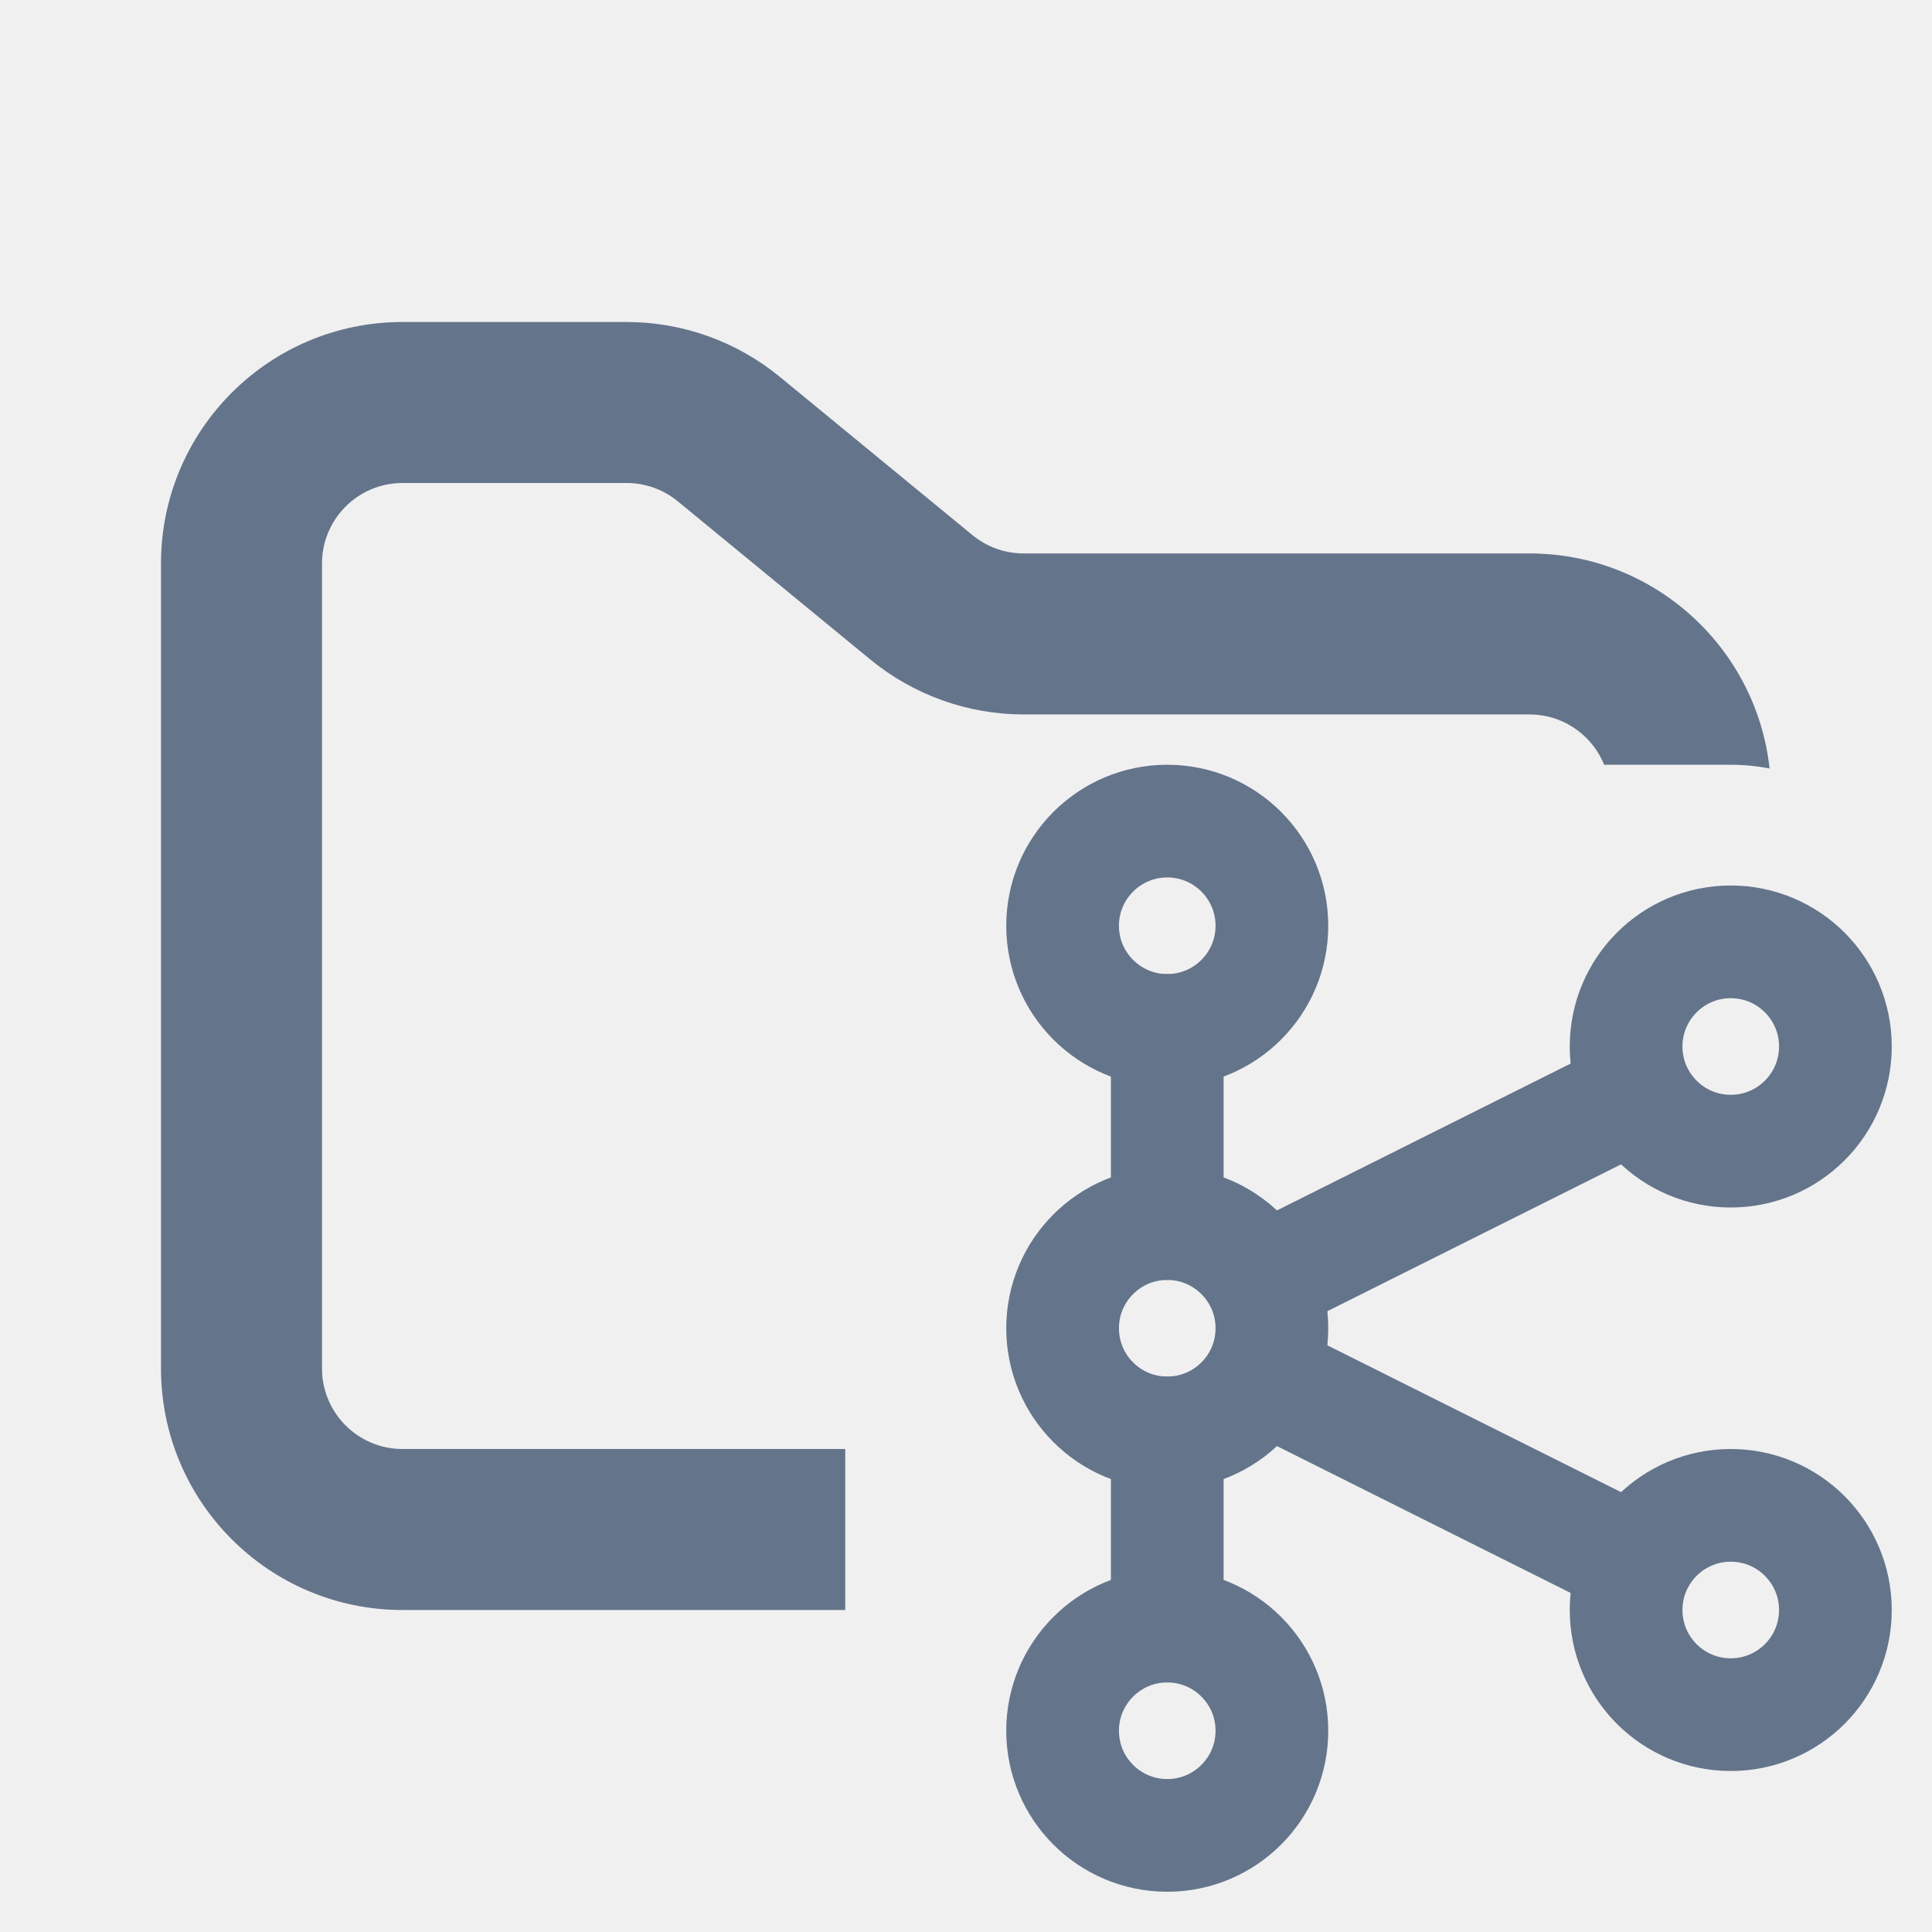
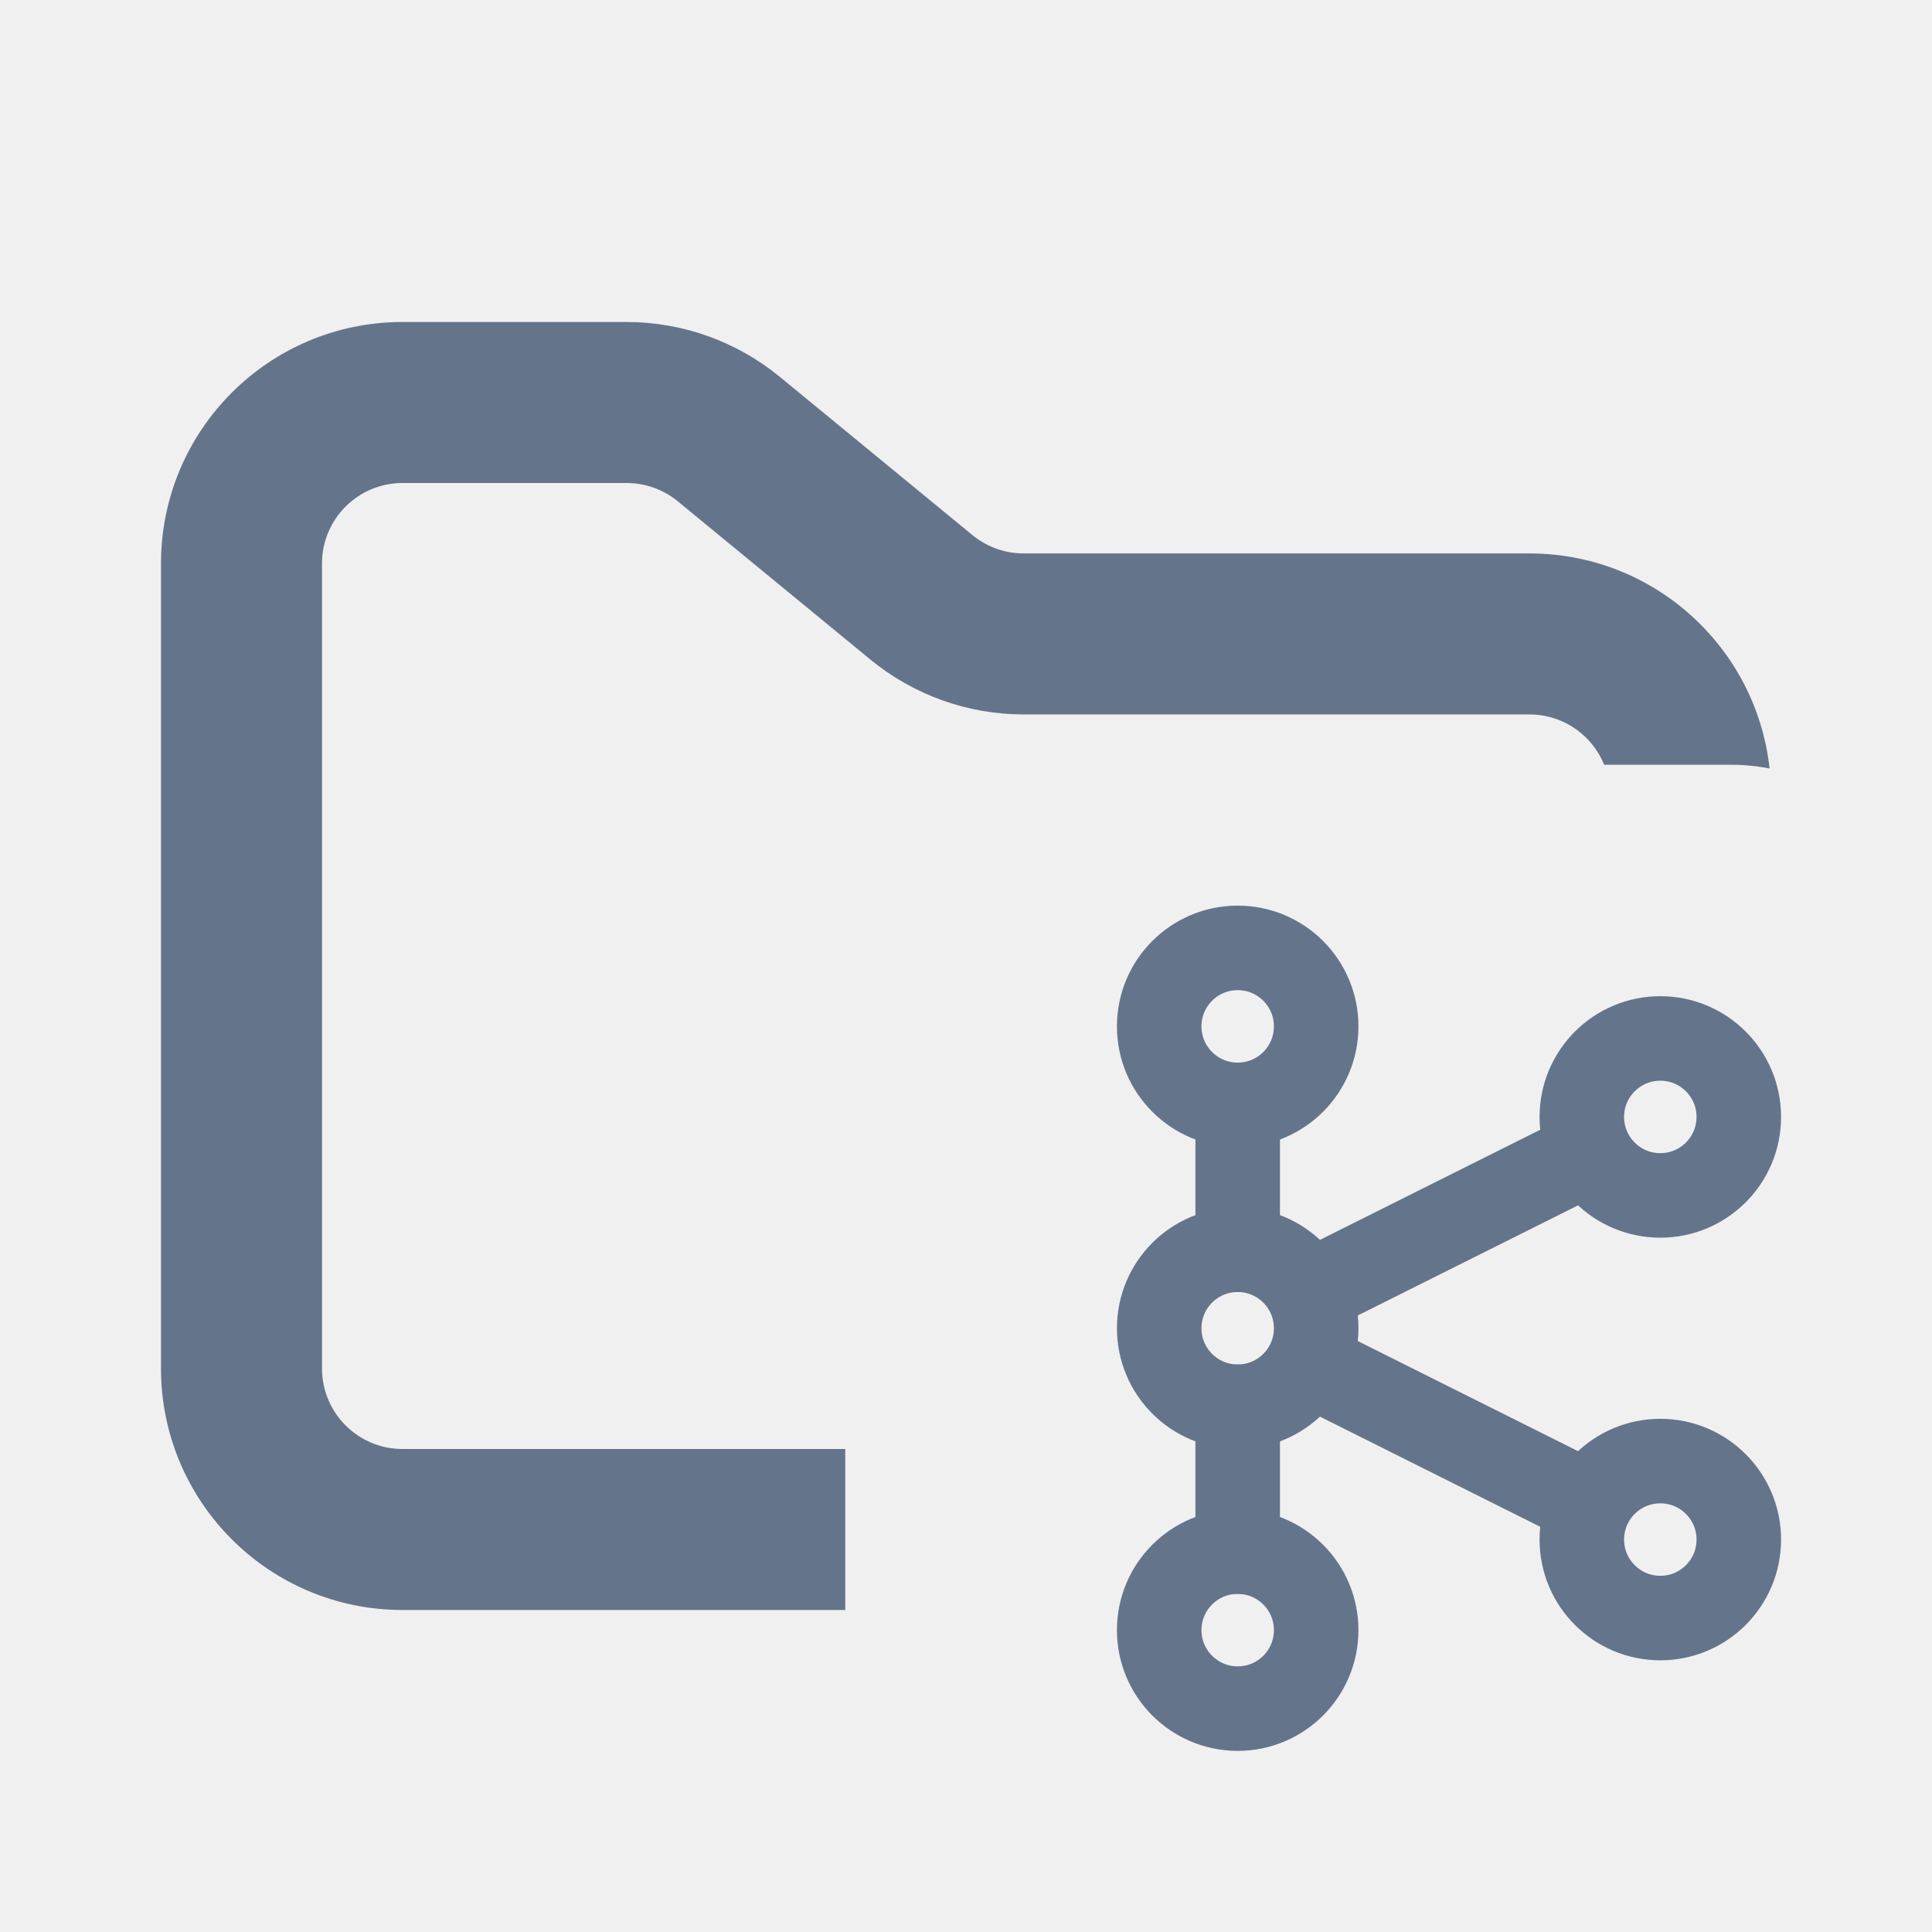
<svg xmlns="http://www.w3.org/2000/svg" width="24" height="24" viewBox="0 0 24 24" fill="none">
  <defs>
    <mask id="kafka-cutout">
      <rect width="24" height="24" fill="white" />
      <rect x="10.5" y="9.5" width="13.5" height="14" rx="2.5" fill="black" />
    </mask>
  </defs>
  <path d="M5 4C3.343 4 2 5.343 2 7V17C2 18.657 3.343 20 5 20H13V18H5C4.448 18 4 17.552 4 17V7C4 6.448 4.448 6 5 6H7.784C8.015 6 8.24 6.08 8.419 6.227L10.812 8.193C11.349 8.634 12.022 8.875 12.716 8.875H19C19.552 8.875 20 9.323 20 9.875V10H22V9.875C22 8.218 20.657 6.875 19 6.875H12.716C12.485 6.875 12.26 6.795 12.081 6.648L9.688 4.682C9.151 4.241 8.478 4 7.784 4H5Z" fill="#64748B" mask="url(#kafka-cutout)" />
-   <g stroke="#64748B" stroke-width="1.4" stroke-linecap="round">
+   <g transform="translate(18 16.5) scale(0.75) translate(-18 -16.5)" stroke="#64748B" stroke-width="1.4" stroke-linecap="round">
    <path d="M14.5 12.8V15.2M14.5 17.8V20.2M15.7 15.9L20.3 13.6M15.7 17.1L20.3 19.4" />
    <circle cx="14.5" cy="11.5" r="1.3" />
    <circle cx="14.5" cy="16.5" r="1.3" />
    <circle cx="14.5" cy="21.5" r="1.3" />
    <circle cx="21.5" cy="13" r="1.3" />
    <circle cx="21.5" cy="20" r="1.3" />
  </g>
</svg>
